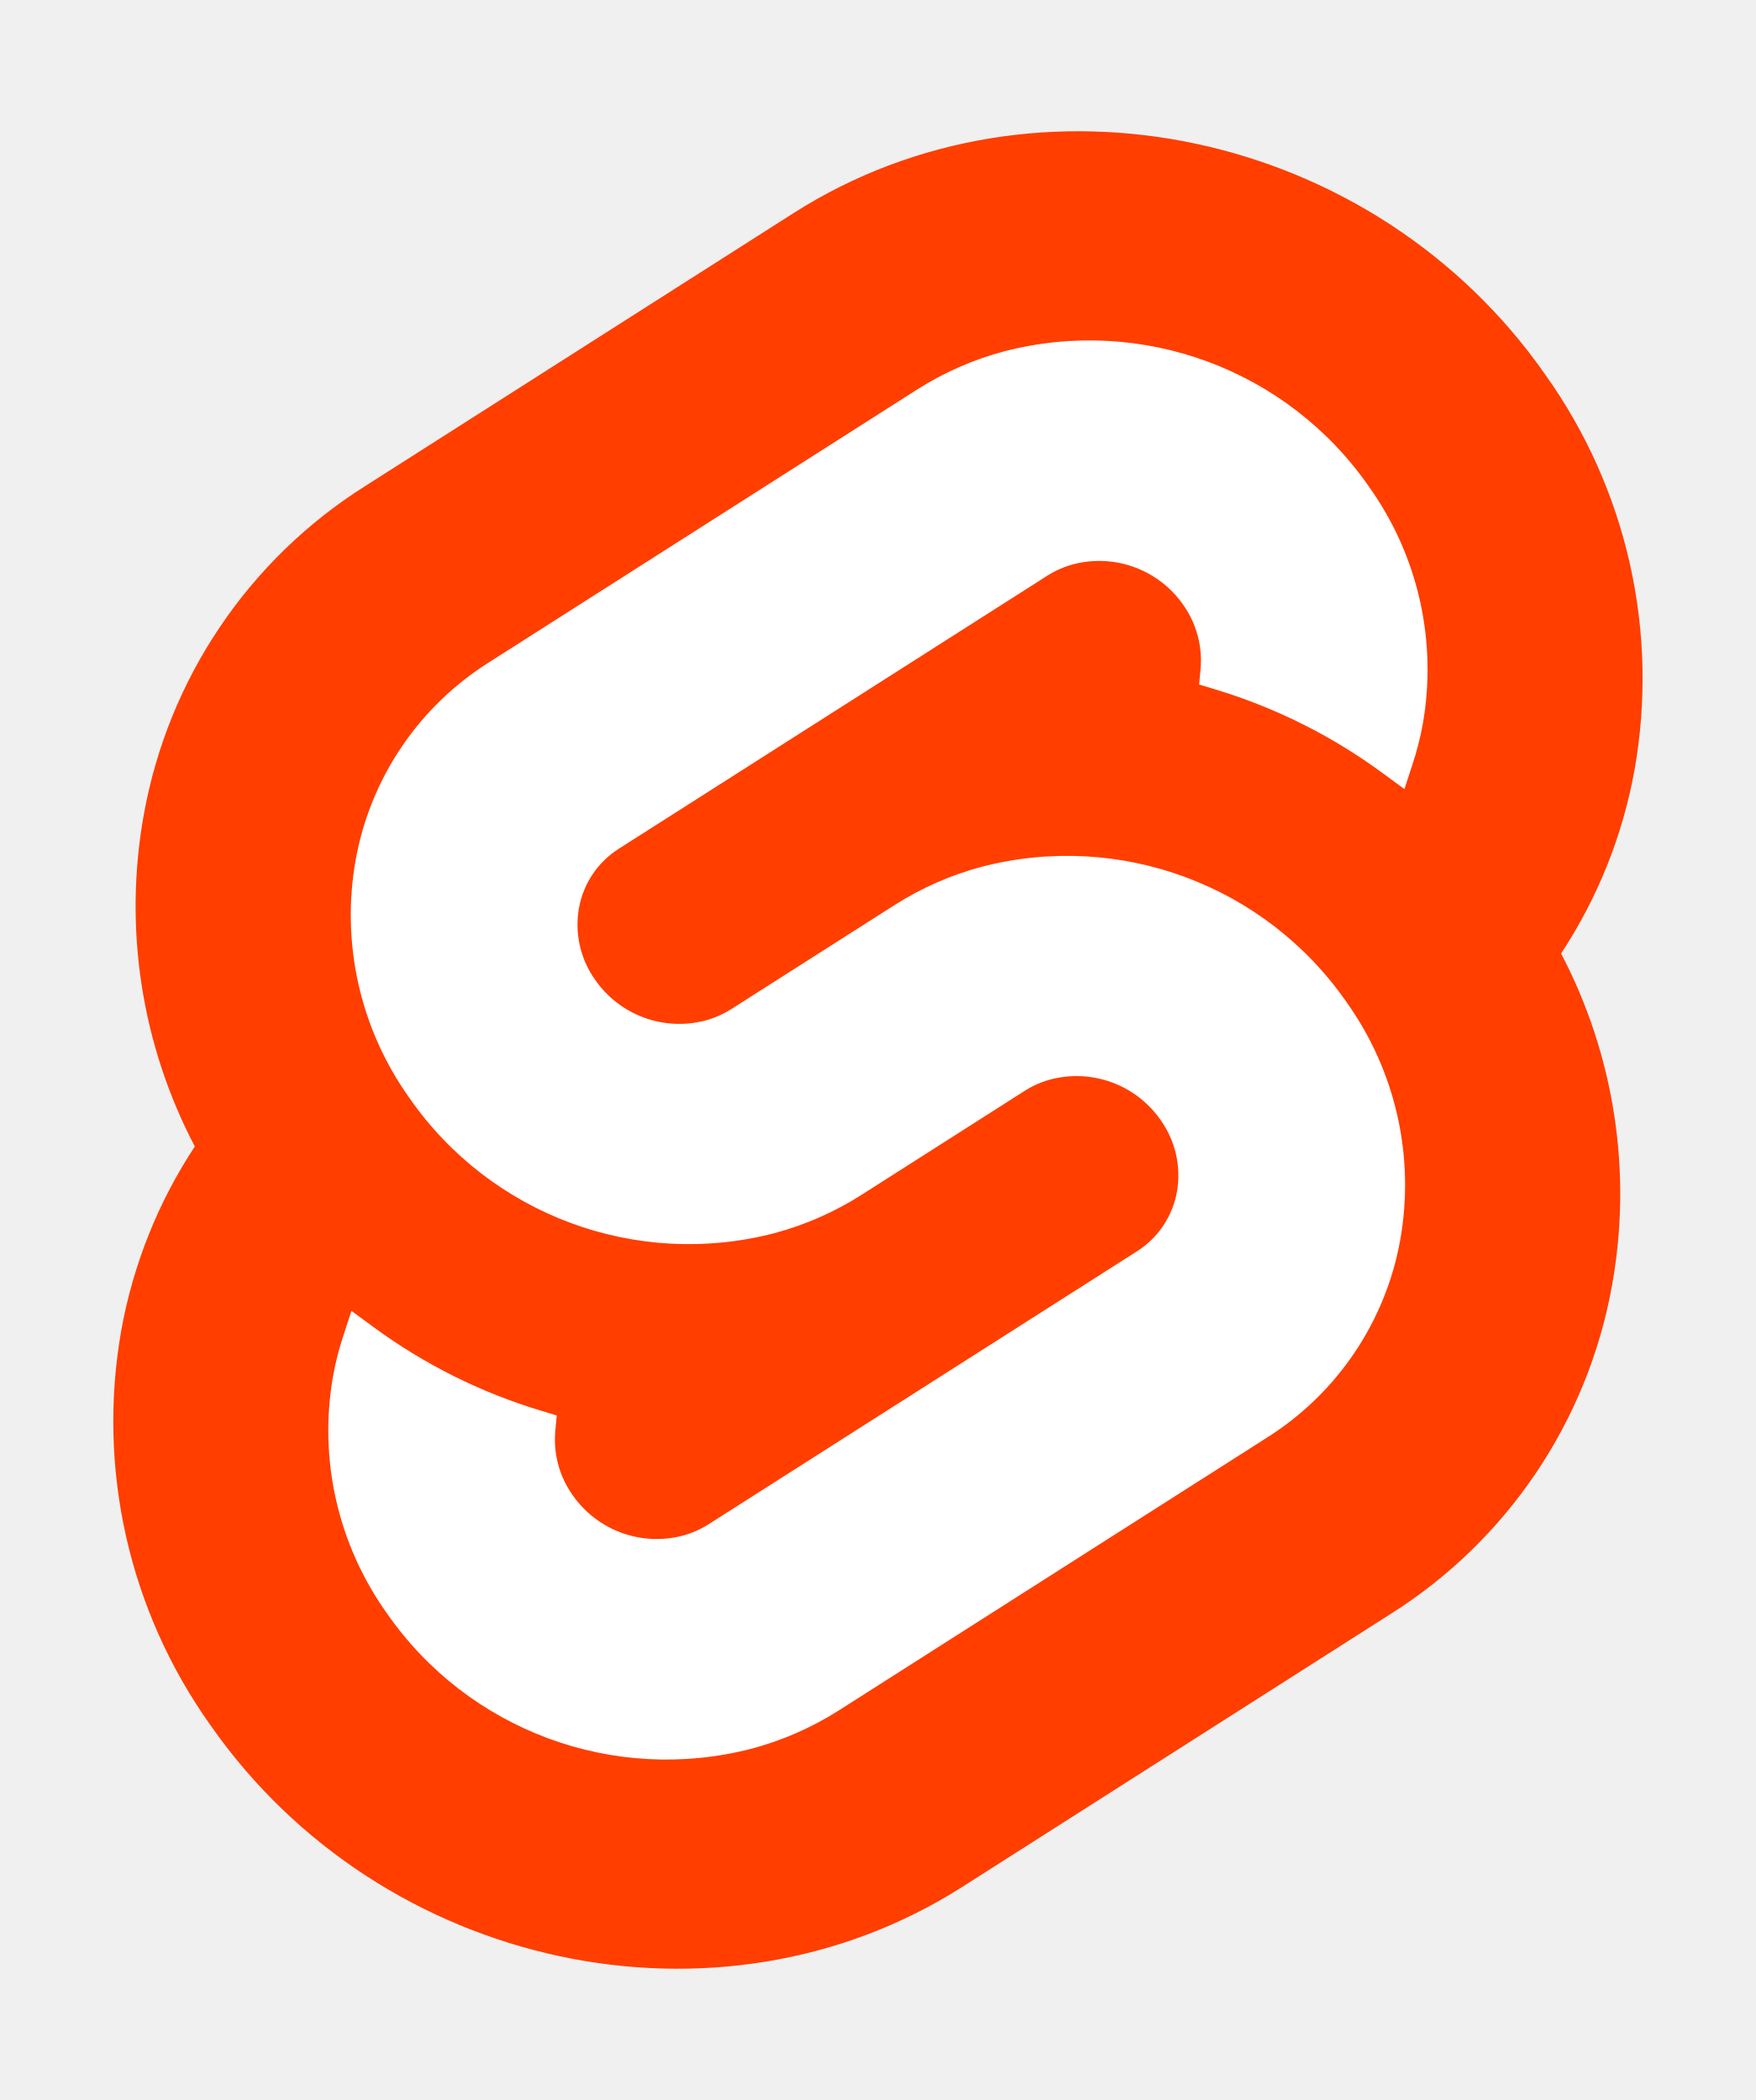
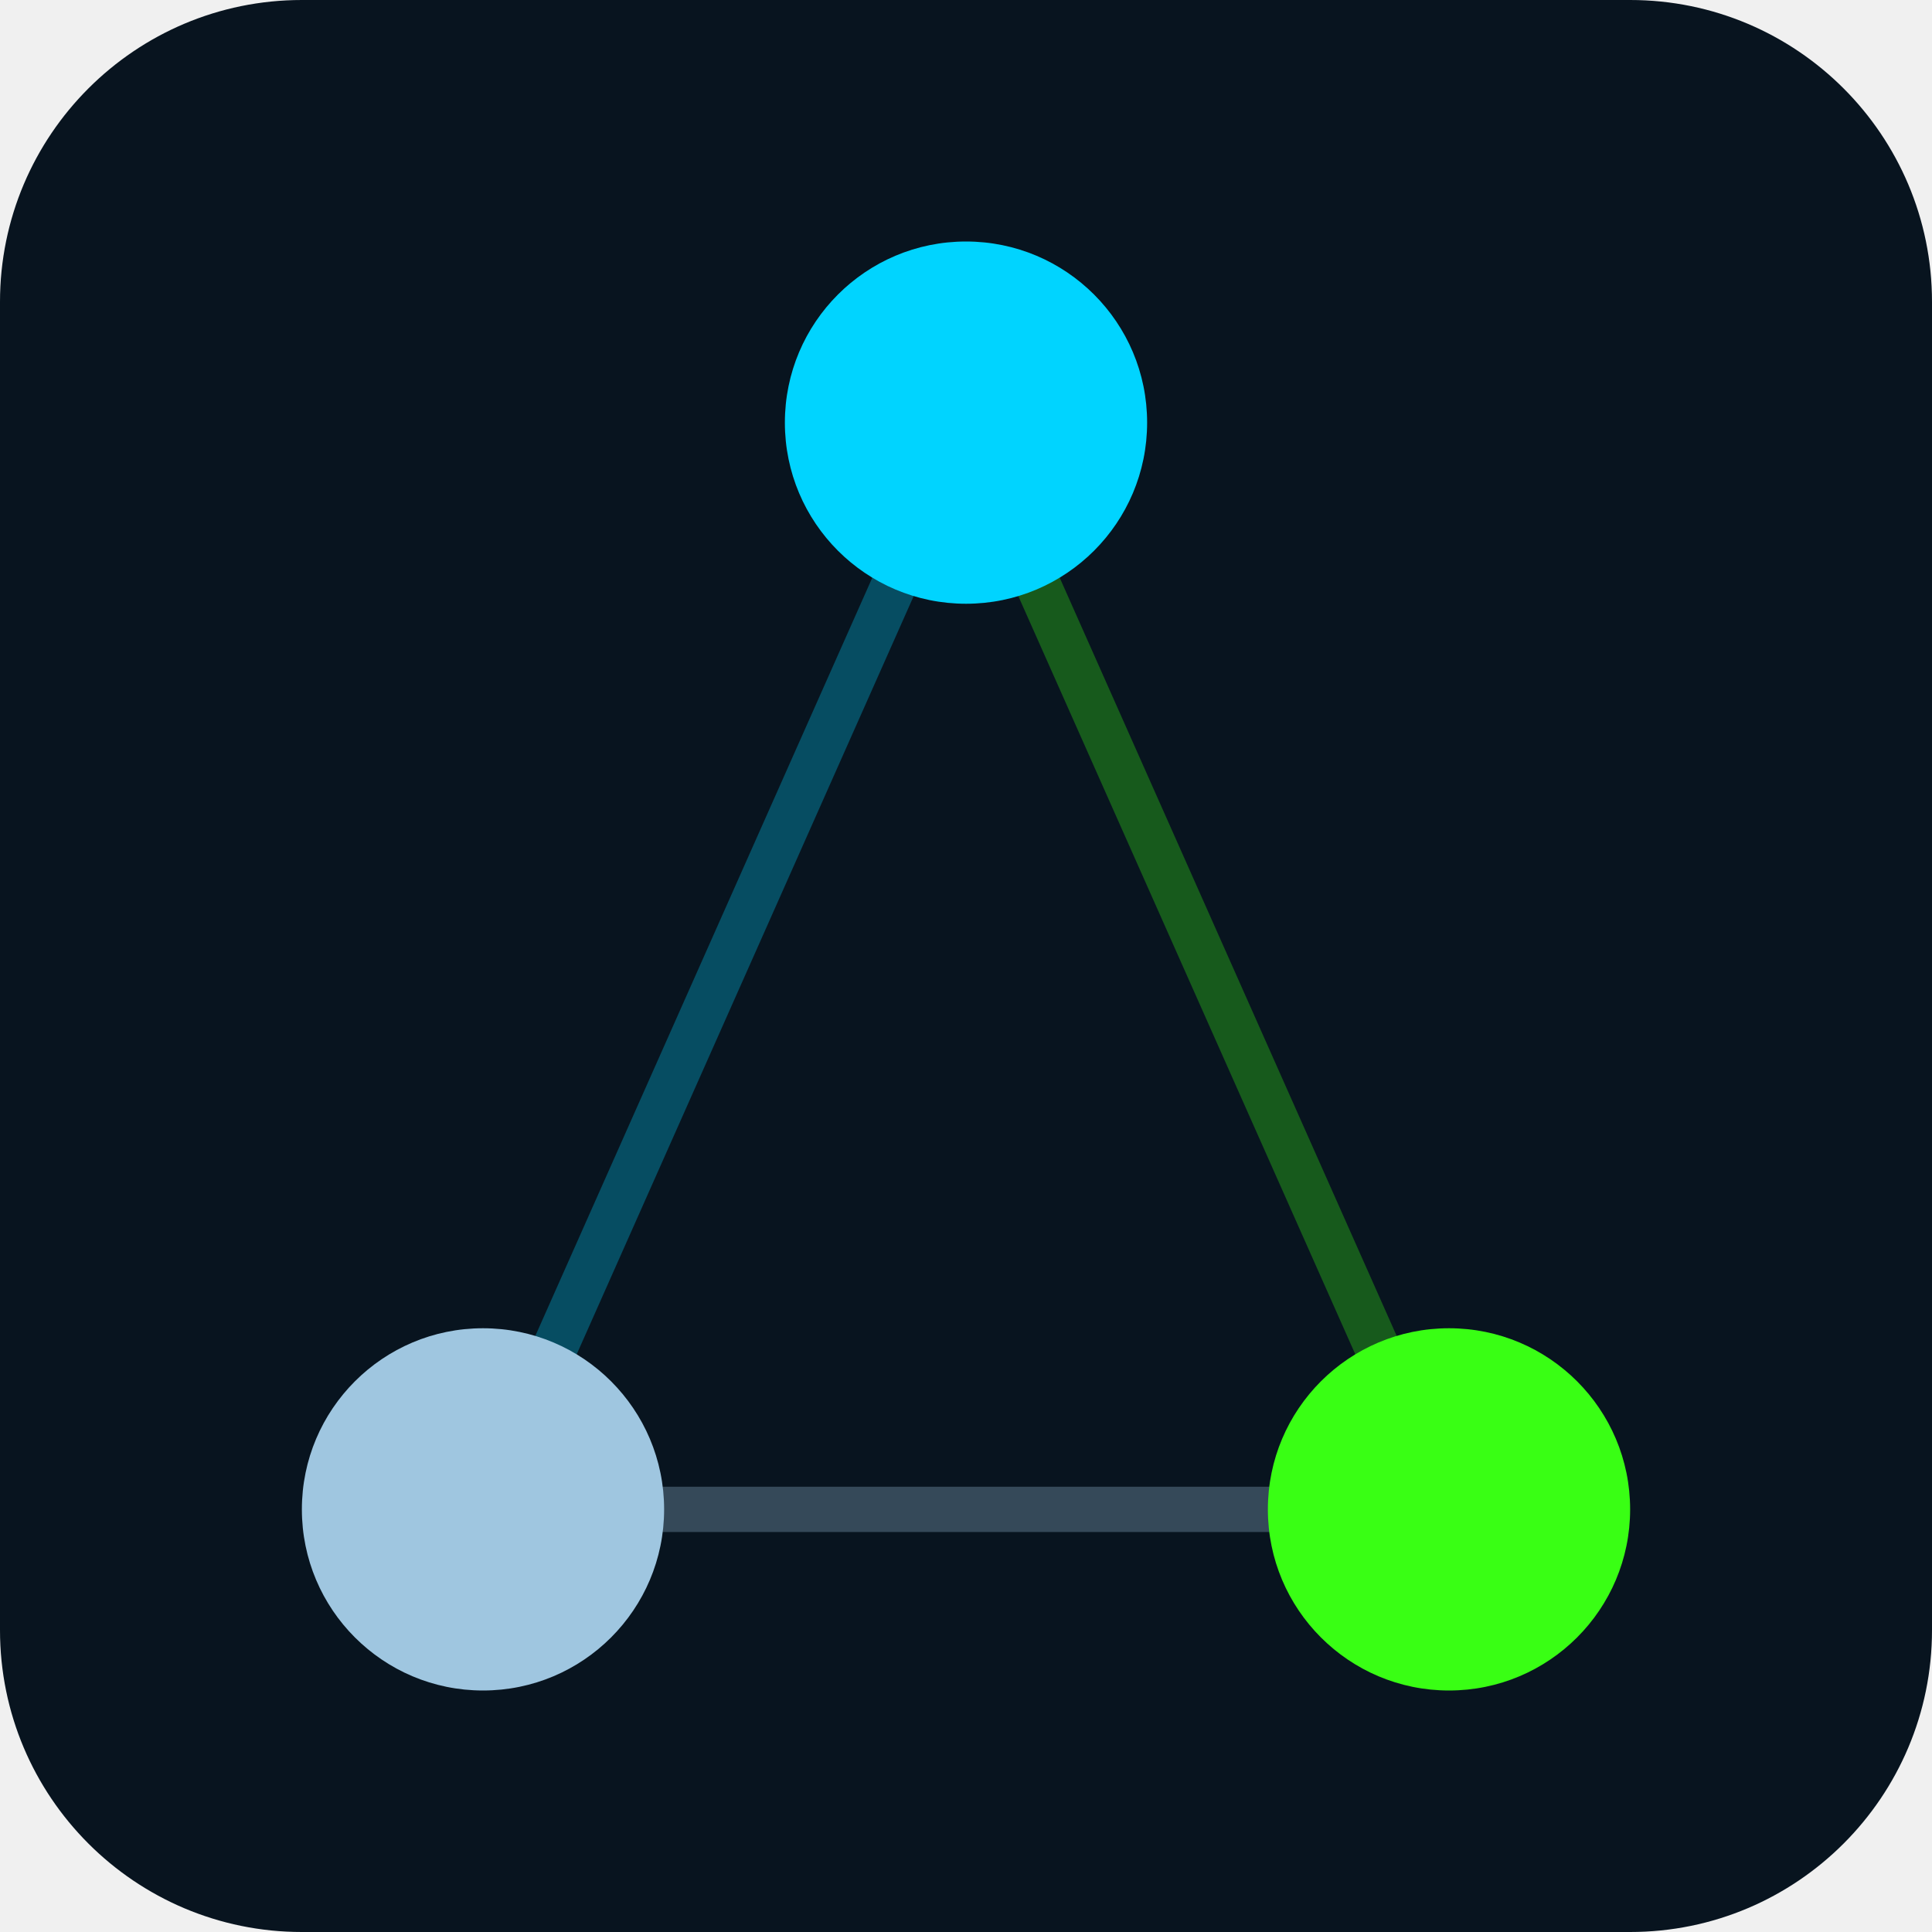
- <svg xmlns="http://www.w3.org/2000/svg" width="107" height="128" viewBox="0 0 107 128">
-   <path d="M94.157 22.819c-10.4-14.885-30.94-19.297-45.792-9.835L22.282 29.608A29.92 29.92 0 0 0 8.764 49.65a31.5 31.5 0 0 0 3.108 20.231 30 30 0 0 0-4.477 11.183 31.9 31.9 0 0 0 5.448 24.116c10.402 14.887 30.942 19.297 45.791 9.835l26.083-16.624A29.92 29.92 0 0 0 98.235 78.35a31.53 31.53 0 0 0-3.105-20.232 30 30 0 0 0 4.474-11.182 31.88 31.88 0 0 0-5.447-24.116" style="fill:#ff3e00" />
-   <path d="M45.817 106.582a20.72 20.72 0 0 1-22.237-8.243 19.17 19.17 0 0 1-3.277-14.503 18 18 0 0 1 .624-2.435l.49-1.498 1.337.981a33.6 33.6 0 0 0 10.203 5.098l.97.294-.09.968a5.85 5.85 0 0 0 1.052 3.878 6.24 6.24 0 0 0 6.695 2.485 5.8 5.8 0 0 0 1.603-.704L69.27 76.28a5.43 5.43 0 0 0 2.45-3.631 5.8 5.8 0 0 0-.987-4.371 6.24 6.24 0 0 0-6.698-2.487 5.7 5.7 0 0 0-1.6.704l-9.953 6.345a19 19 0 0 1-5.296 2.326 20.72 20.72 0 0 1-22.237-8.243 19.17 19.17 0 0 1-3.277-14.502 17.99 17.99 0 0 1 8.13-12.052l26.081-16.623a19 19 0 0 1 5.3-2.329 20.72 20.72 0 0 1 22.237 8.243 19.17 19.17 0 0 1 3.277 14.503 18 18 0 0 1-.624 2.435l-.49 1.498-1.337-.98a33.6 33.6 0 0 0-10.203-5.1l-.97-.294.09-.968a5.86 5.86 0 0 0-1.052-3.878 6.24 6.24 0 0 0-6.696-2.485 5.8 5.8 0 0 0-1.602.704L37.73 51.72a5.42 5.42 0 0 0-2.449 3.63 5.79 5.79 0 0 0 .986 4.372 6.24 6.24 0 0 0 6.698 2.486 5.8 5.8 0 0 0 1.602-.704l9.952-6.342a19 19 0 0 1 5.295-2.328 20.72 20.72 0 0 1 22.237 8.242 19.17 19.17 0 0 1 3.277 14.503 18 18 0 0 1-8.13 12.053l-26.081 16.622a19 19 0 0 1-5.3 2.328" style="fill:#fff" />
+ <svg xmlns="http://www.w3.org/2000/svg" viewBox="0 0 64 64">
+   <rect width="64" height="64" rx="10" fill="#08141f" />
+   <line x1="32" y1="14" x2="16" y2="50" stroke="#00d4ff" stroke-width="1.5" stroke-opacity="0.3" />
+   <line x1="32" y1="14" x2="48" y2="50" stroke="#39ff14" stroke-width="1.5" stroke-opacity="0.3" />
+   <line x1="16" y1="50" x2="48" y2="50" stroke="#9fc6e0" stroke-width="1.5" stroke-opacity="0.3" />
+   <circle cx="32" cy="14" r="6" fill="#00d4ff" />
+   <circle cx="16" cy="50" r="6" fill="#9fc6e0" />
+   <circle cx="48" cy="50" r="6" fill="#39ff14" />
</svg>
